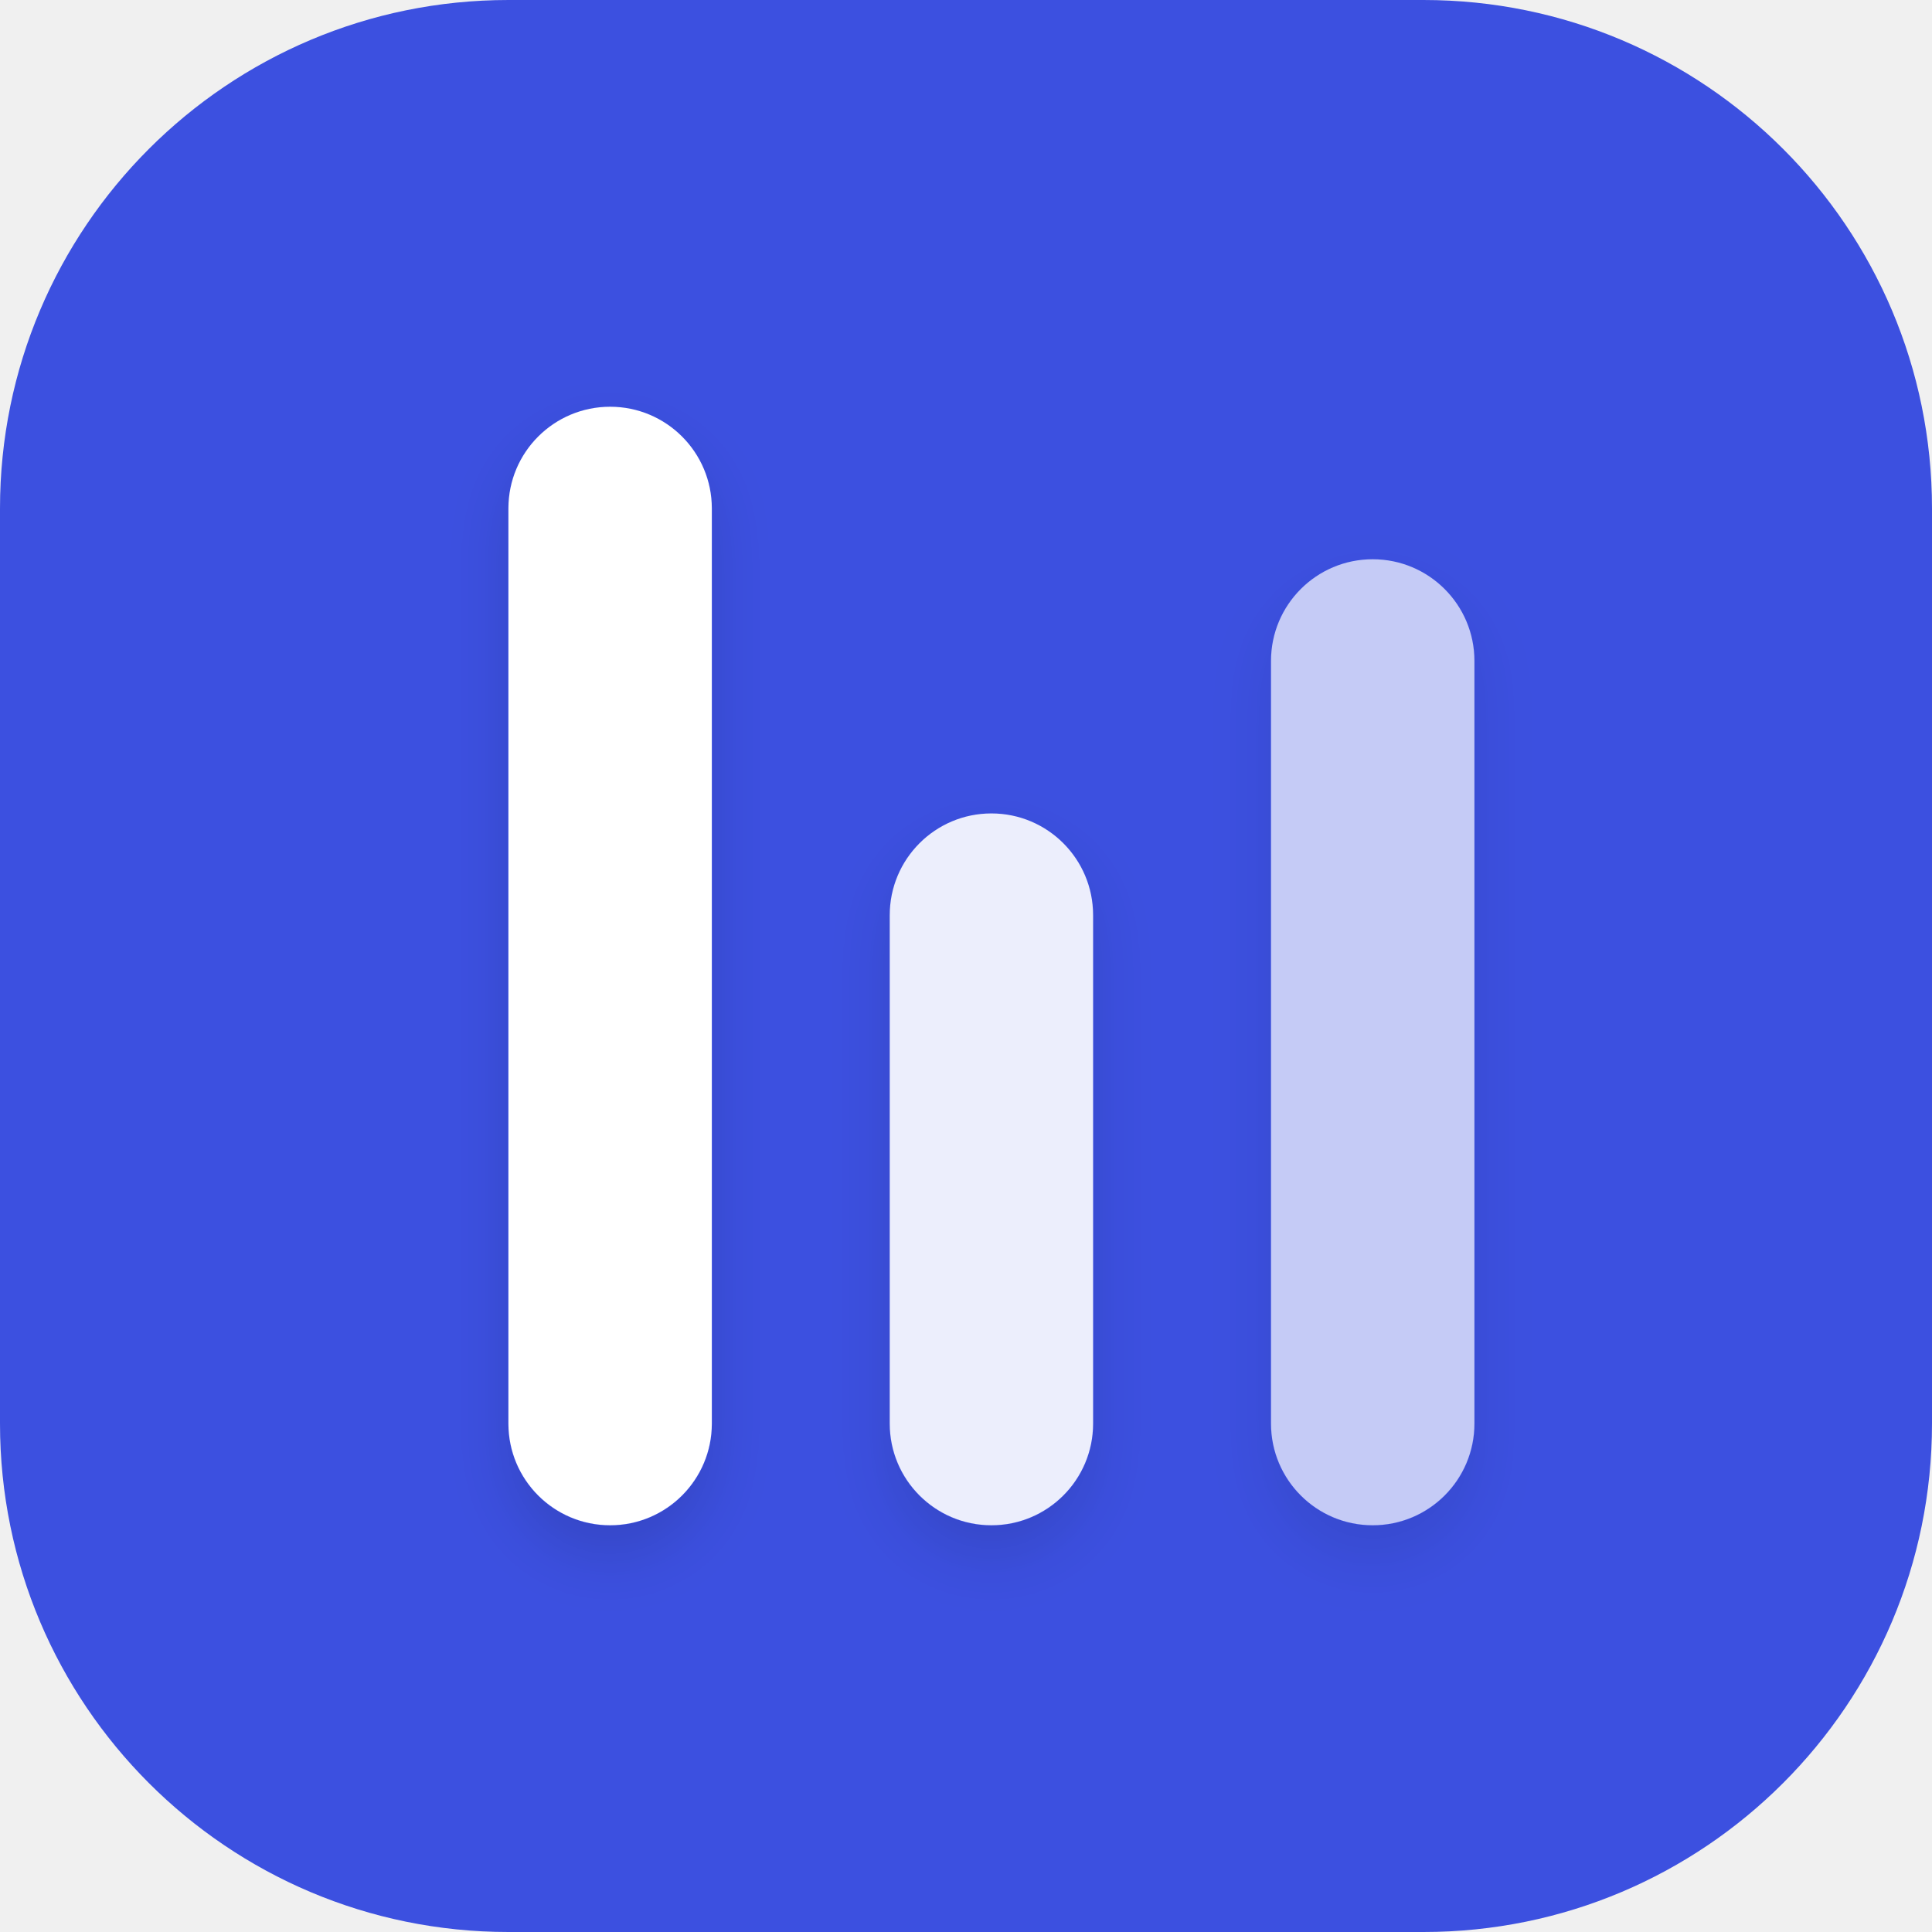
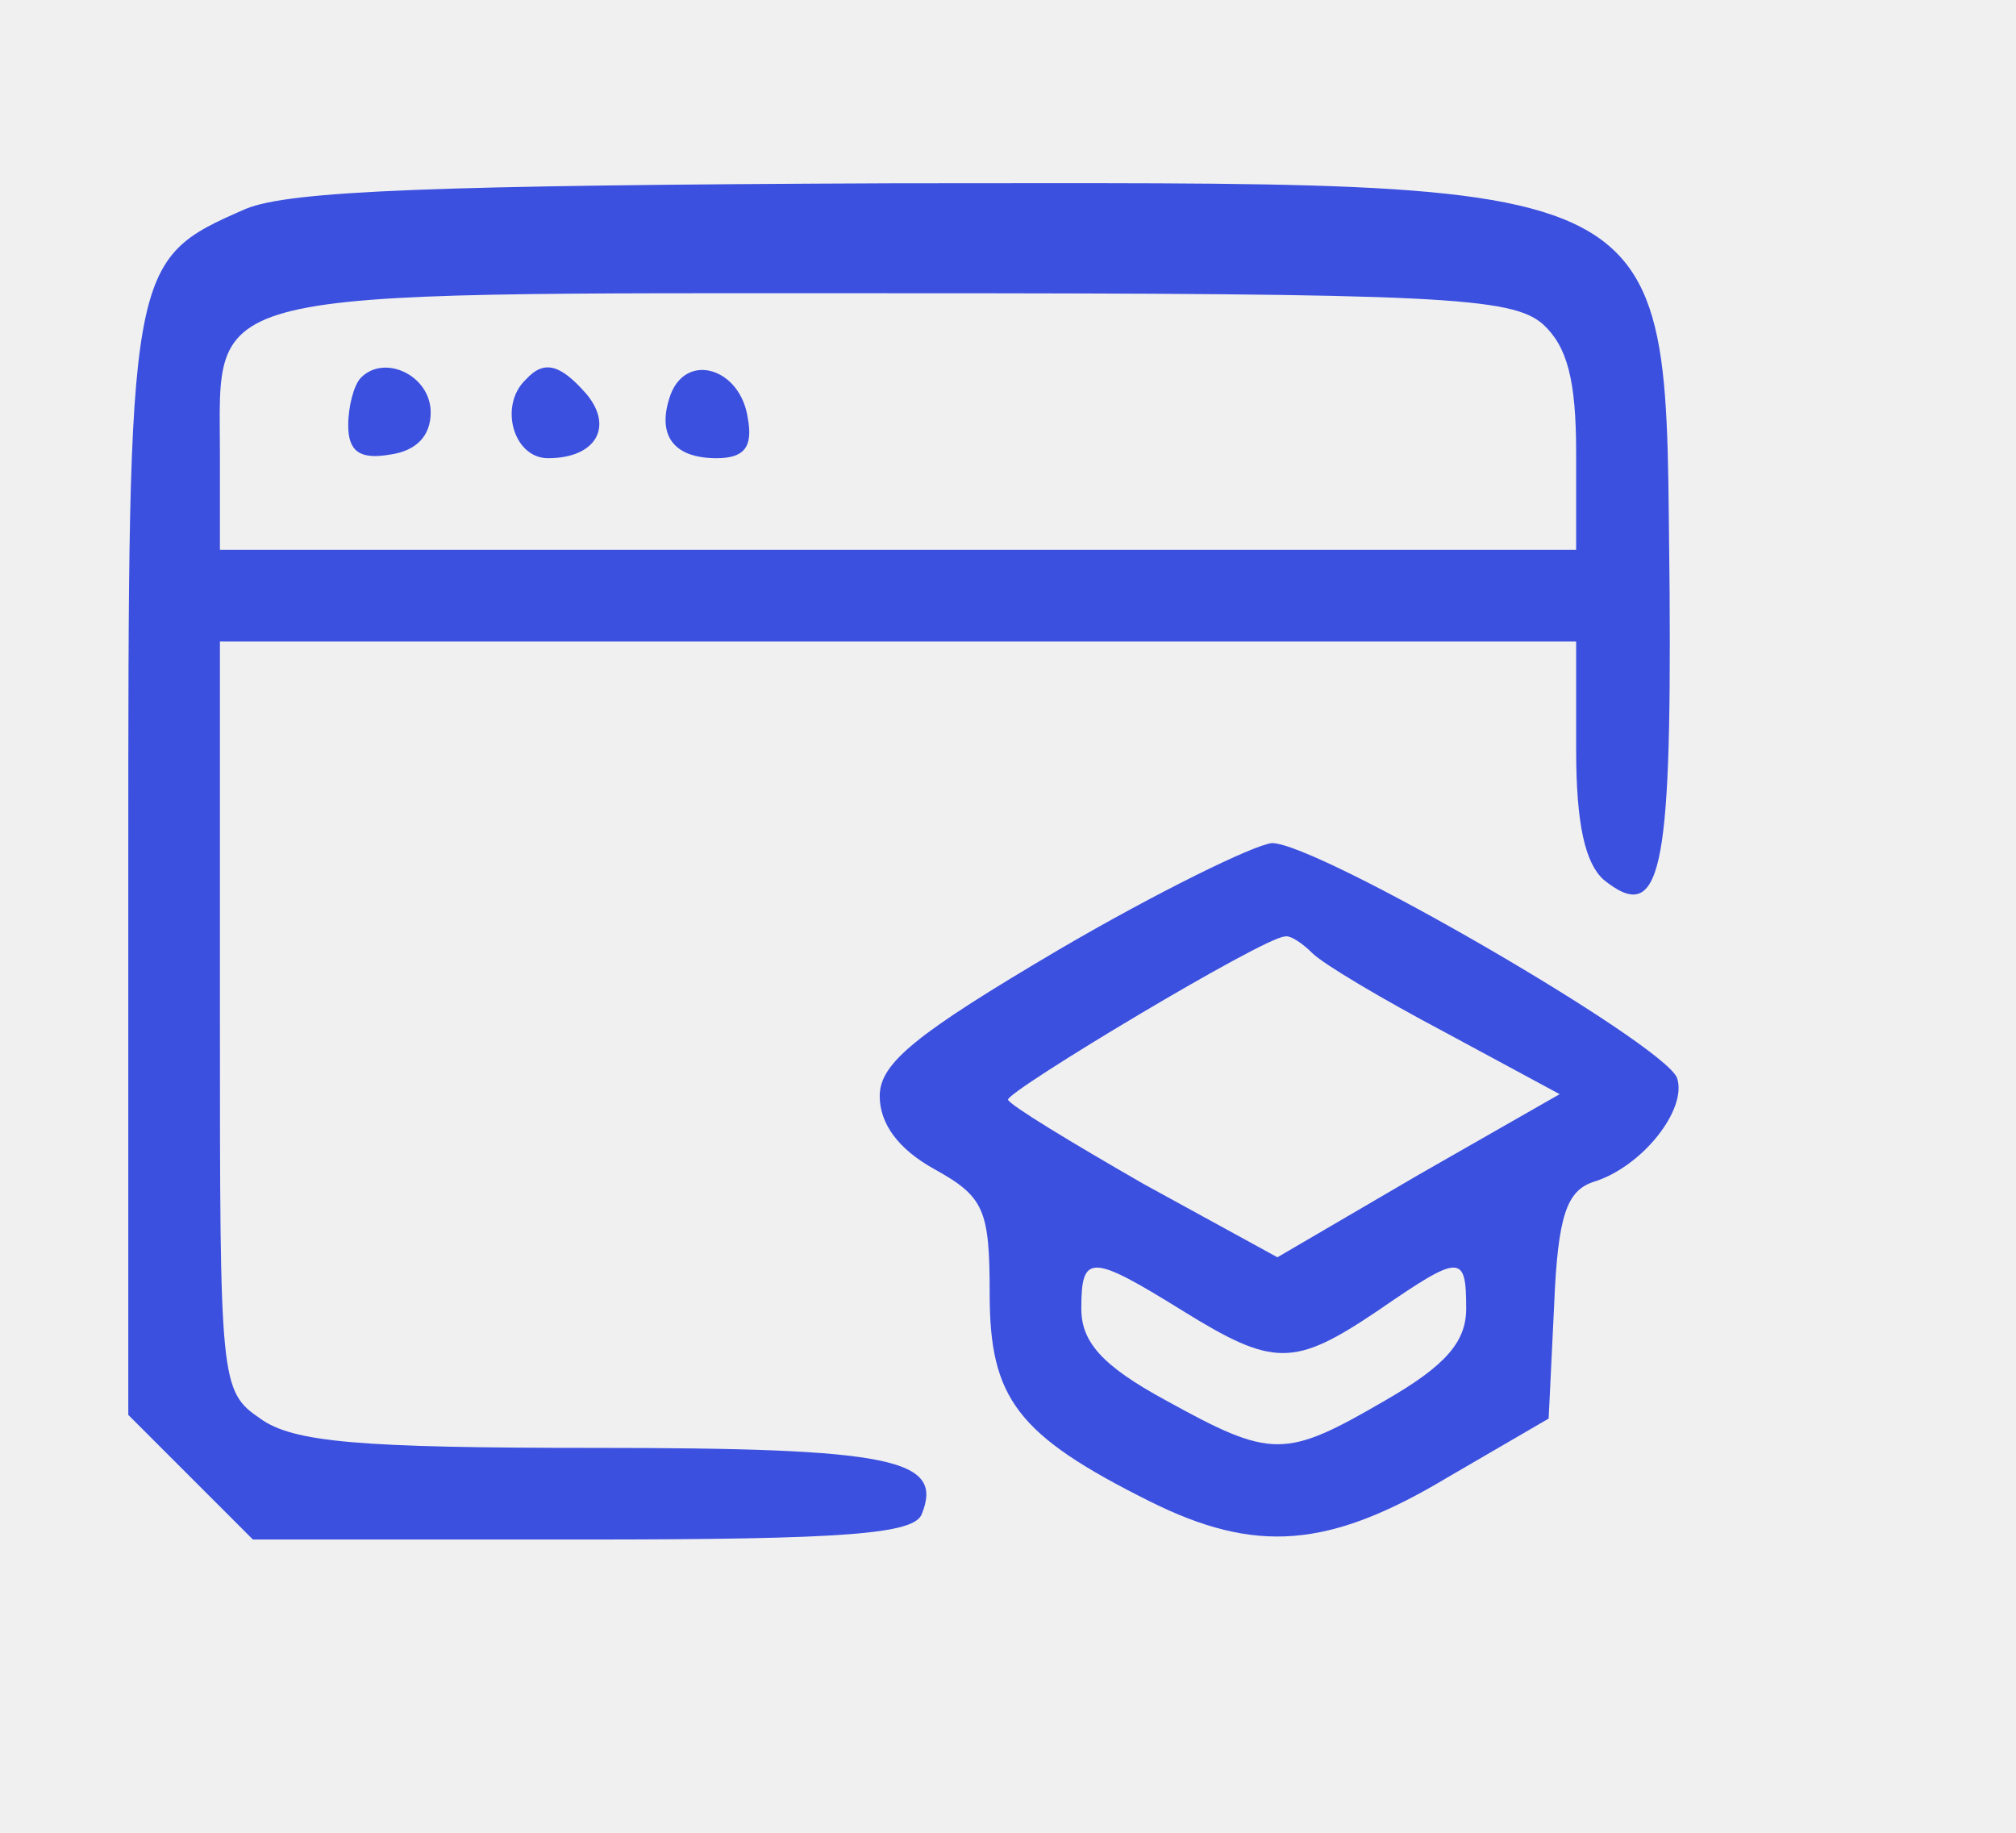
- <svg xmlns="http://www.w3.org/2000/svg" width="32" height="32" viewBox="0 0 32 32" fill="none">
-   <path d="M0 8.421C0 3.77 3.77 0 8.421 0H23.579C28.23 0 32 3.77 32 8.421V23.579C32 28.23 28.23 32 23.579 32H8.421C3.77 32 0 28.23 0 23.579V8.421Z" fill="#3C50E0" />
-   <g filter="url(#filter0_d_521_14078)">
-     <path d="M8.421 8.421C8.421 7.491 9.175 6.737 10.106 6.737V6.737C11.036 6.737 11.79 7.491 11.79 8.421V23.579C11.79 24.509 11.036 25.263 10.106 25.263V25.263C9.175 25.263 8.421 24.509 8.421 23.579V8.421Z" fill="white" />
+ <svg xmlns="http://www.w3.org/2000/svg" version="1.0" width="110pt" height="100pt" viewBox="0 0 110 100" preserveAspectRatio="xMidYMid meet">
+   <g transform="translate(0,99) scale(0.1,-0.1)" fill="#ffffff" stroke="none">
+     <g fill="#3C50E0">
+       <path d="M197 784 c-4 -4 -7 -16 -7 -26 0 -14 6 -19 23 -16 14 2 22 10 22 23 0 20 -25 32 -38 19z" />
+       <path d="M134 876 c-64 -28 -64 -29 -64 -359 l0 -299 34 -34 34 -34 180 0 c144 0 181 3 185 14 12 30 -16 36 -178 36 -129 0 -165 3 -183 16 -22 15 -22 20 -22 220 l0 204 370 0 370 0 0 -59 c0 -41 5 -62 15 -71 31 -25 37 3 36 157 -3 233 16 223 -423 223 -250 -1 -330 -4 -354 -14z m708 -63 c13 -12 18 -30 18 -70 l0 -53 -370 0 -370 0 0 52 c0 92 -17 88 368 88 298 0 337 -2 354 -17z" />
+       <path d="M287 783 c-15 -14 -7 -43 12 -43 26 0 36 17 21 35 -14 16 -23 19 -33 8z" />
+       <path d="M366 775 c-8 -22 1 -35 25 -35 15 0 20 6 17 22 -4 27 -33 36 -42 13z" />
+       <path d="M578 472 c-78 -46 -98 -62 -98 -80 0 -15 10 -29 30 -40 27 -15 30 -22 30 -68 0 -57 15 -77 87 -113 58 -29 98 -26 163 13 l55 32 3 62 c2 49 7 62 21 67 27 8 52 40 46 57 -8 19 -196 128 -221 128 -10 -1 -63 -27 -116 -58z m138 -2 c6 -6 38 -25 72 -43 l63 -34 -77 -44 -77 -45 -73 40 c-40 23 -73 43 -74 46 0 5 140 89 151 89 3 1 10 -4 15 -9z m-71 -195 c50 -31 61 -31 107 0 45 31 48 31 48 1 0 -18 -11 -31 -44 -50 -55 -32 -62 -32 -120 0 -35 19 -46 32 -46 50 0 30 5 30 55 -1z" />
+     </g>
  </g>
-   <g opacity="0.9" filter="url(#filter1_d_521_14078)">
-     <path d="M14.737 15.158C14.737 14.227 15.491 13.473 16.421 13.473V13.473C17.351 13.473 18.105 14.227 18.105 15.158V23.579C18.105 24.509 17.351 25.263 16.421 25.263V25.263C15.491 25.263 14.737 24.509 14.737 23.579V15.158Z" fill="white" />
-   </g>
-   <g opacity="0.7" filter="url(#filter2_d_521_14078)">
-     <path d="M21.052 10.947C21.052 10.017 21.806 9.263 22.736 9.263V9.263C23.667 9.263 24.421 10.017 24.421 10.947V23.578C24.421 24.509 23.667 25.263 22.736 25.263V25.263C21.806 25.263 21.052 24.509 21.052 23.578V10.947Z" fill="white" />
-   </g>
-   <defs>
-     <filter id="filter0_d_521_14078" x="7.421" y="6.237" width="5.369" height="20.526" filterUnits="userSpaceOnUse" color-interpolation-filters="sRGB">
-       <feFlood flood-opacity="0" result="BackgroundImageFix" />
-       <feColorMatrix in="SourceAlpha" type="matrix" values="0 0 0 0 0 0 0 0 0 0 0 0 0 0 0 0 0 0 127 0" result="hardAlpha" />
-       <feOffset dy="0.5" />
-       <feGaussianBlur stdDeviation="0.5" />
-       <feComposite in2="hardAlpha" operator="out" />
-       <feColorMatrix type="matrix" values="0 0 0 0 0 0 0 0 0 0 0 0 0 0 0 0 0 0 0.12 0" />
-       <feBlend mode="normal" in2="BackgroundImageFix" result="effect1_dropShadow_521_14078" />
-       <feBlend mode="normal" in="SourceGraphic" in2="effect1_dropShadow_521_14078" result="shape" />
-     </filter>
-     <filter id="filter1_d_521_14078" x="13.737" y="12.973" width="5.369" height="13.79" filterUnits="userSpaceOnUse" color-interpolation-filters="sRGB">
-       <feFlood flood-opacity="0" result="BackgroundImageFix" />
-       <feColorMatrix in="SourceAlpha" type="matrix" values="0 0 0 0 0 0 0 0 0 0 0 0 0 0 0 0 0 0 127 0" result="hardAlpha" />
-       <feOffset dy="0.5" />
-       <feGaussianBlur stdDeviation="0.5" />
-       <feComposite in2="hardAlpha" operator="out" />
-       <feColorMatrix type="matrix" values="0 0 0 0 0 0 0 0 0 0 0 0 0 0 0 0 0 0 0.12 0" />
-       <feBlend mode="normal" in2="BackgroundImageFix" result="effect1_dropShadow_521_14078" />
-       <feBlend mode="normal" in="SourceGraphic" in2="effect1_dropShadow_521_14078" result="shape" />
-     </filter>
-     <filter id="filter2_d_521_14078" x="20.052" y="8.763" width="5.369" height="18" filterUnits="userSpaceOnUse" color-interpolation-filters="sRGB">
-       <feFlood flood-opacity="0" result="BackgroundImageFix" />
-       <feColorMatrix in="SourceAlpha" type="matrix" values="0 0 0 0 0 0 0 0 0 0 0 0 0 0 0 0 0 0 127 0" result="hardAlpha" />
-       <feOffset dy="0.5" />
-       <feGaussianBlur stdDeviation="0.5" />
-       <feComposite in2="hardAlpha" operator="out" />
-       <feColorMatrix type="matrix" values="0 0 0 0 0 0 0 0 0 0 0 0 0 0 0 0 0 0 0.12 0" />
-       <feBlend mode="normal" in2="BackgroundImageFix" result="effect1_dropShadow_521_14078" />
-       <feBlend mode="normal" in="SourceGraphic" in2="effect1_dropShadow_521_14078" result="shape" />
-     </filter>
-   </defs>
</svg>
